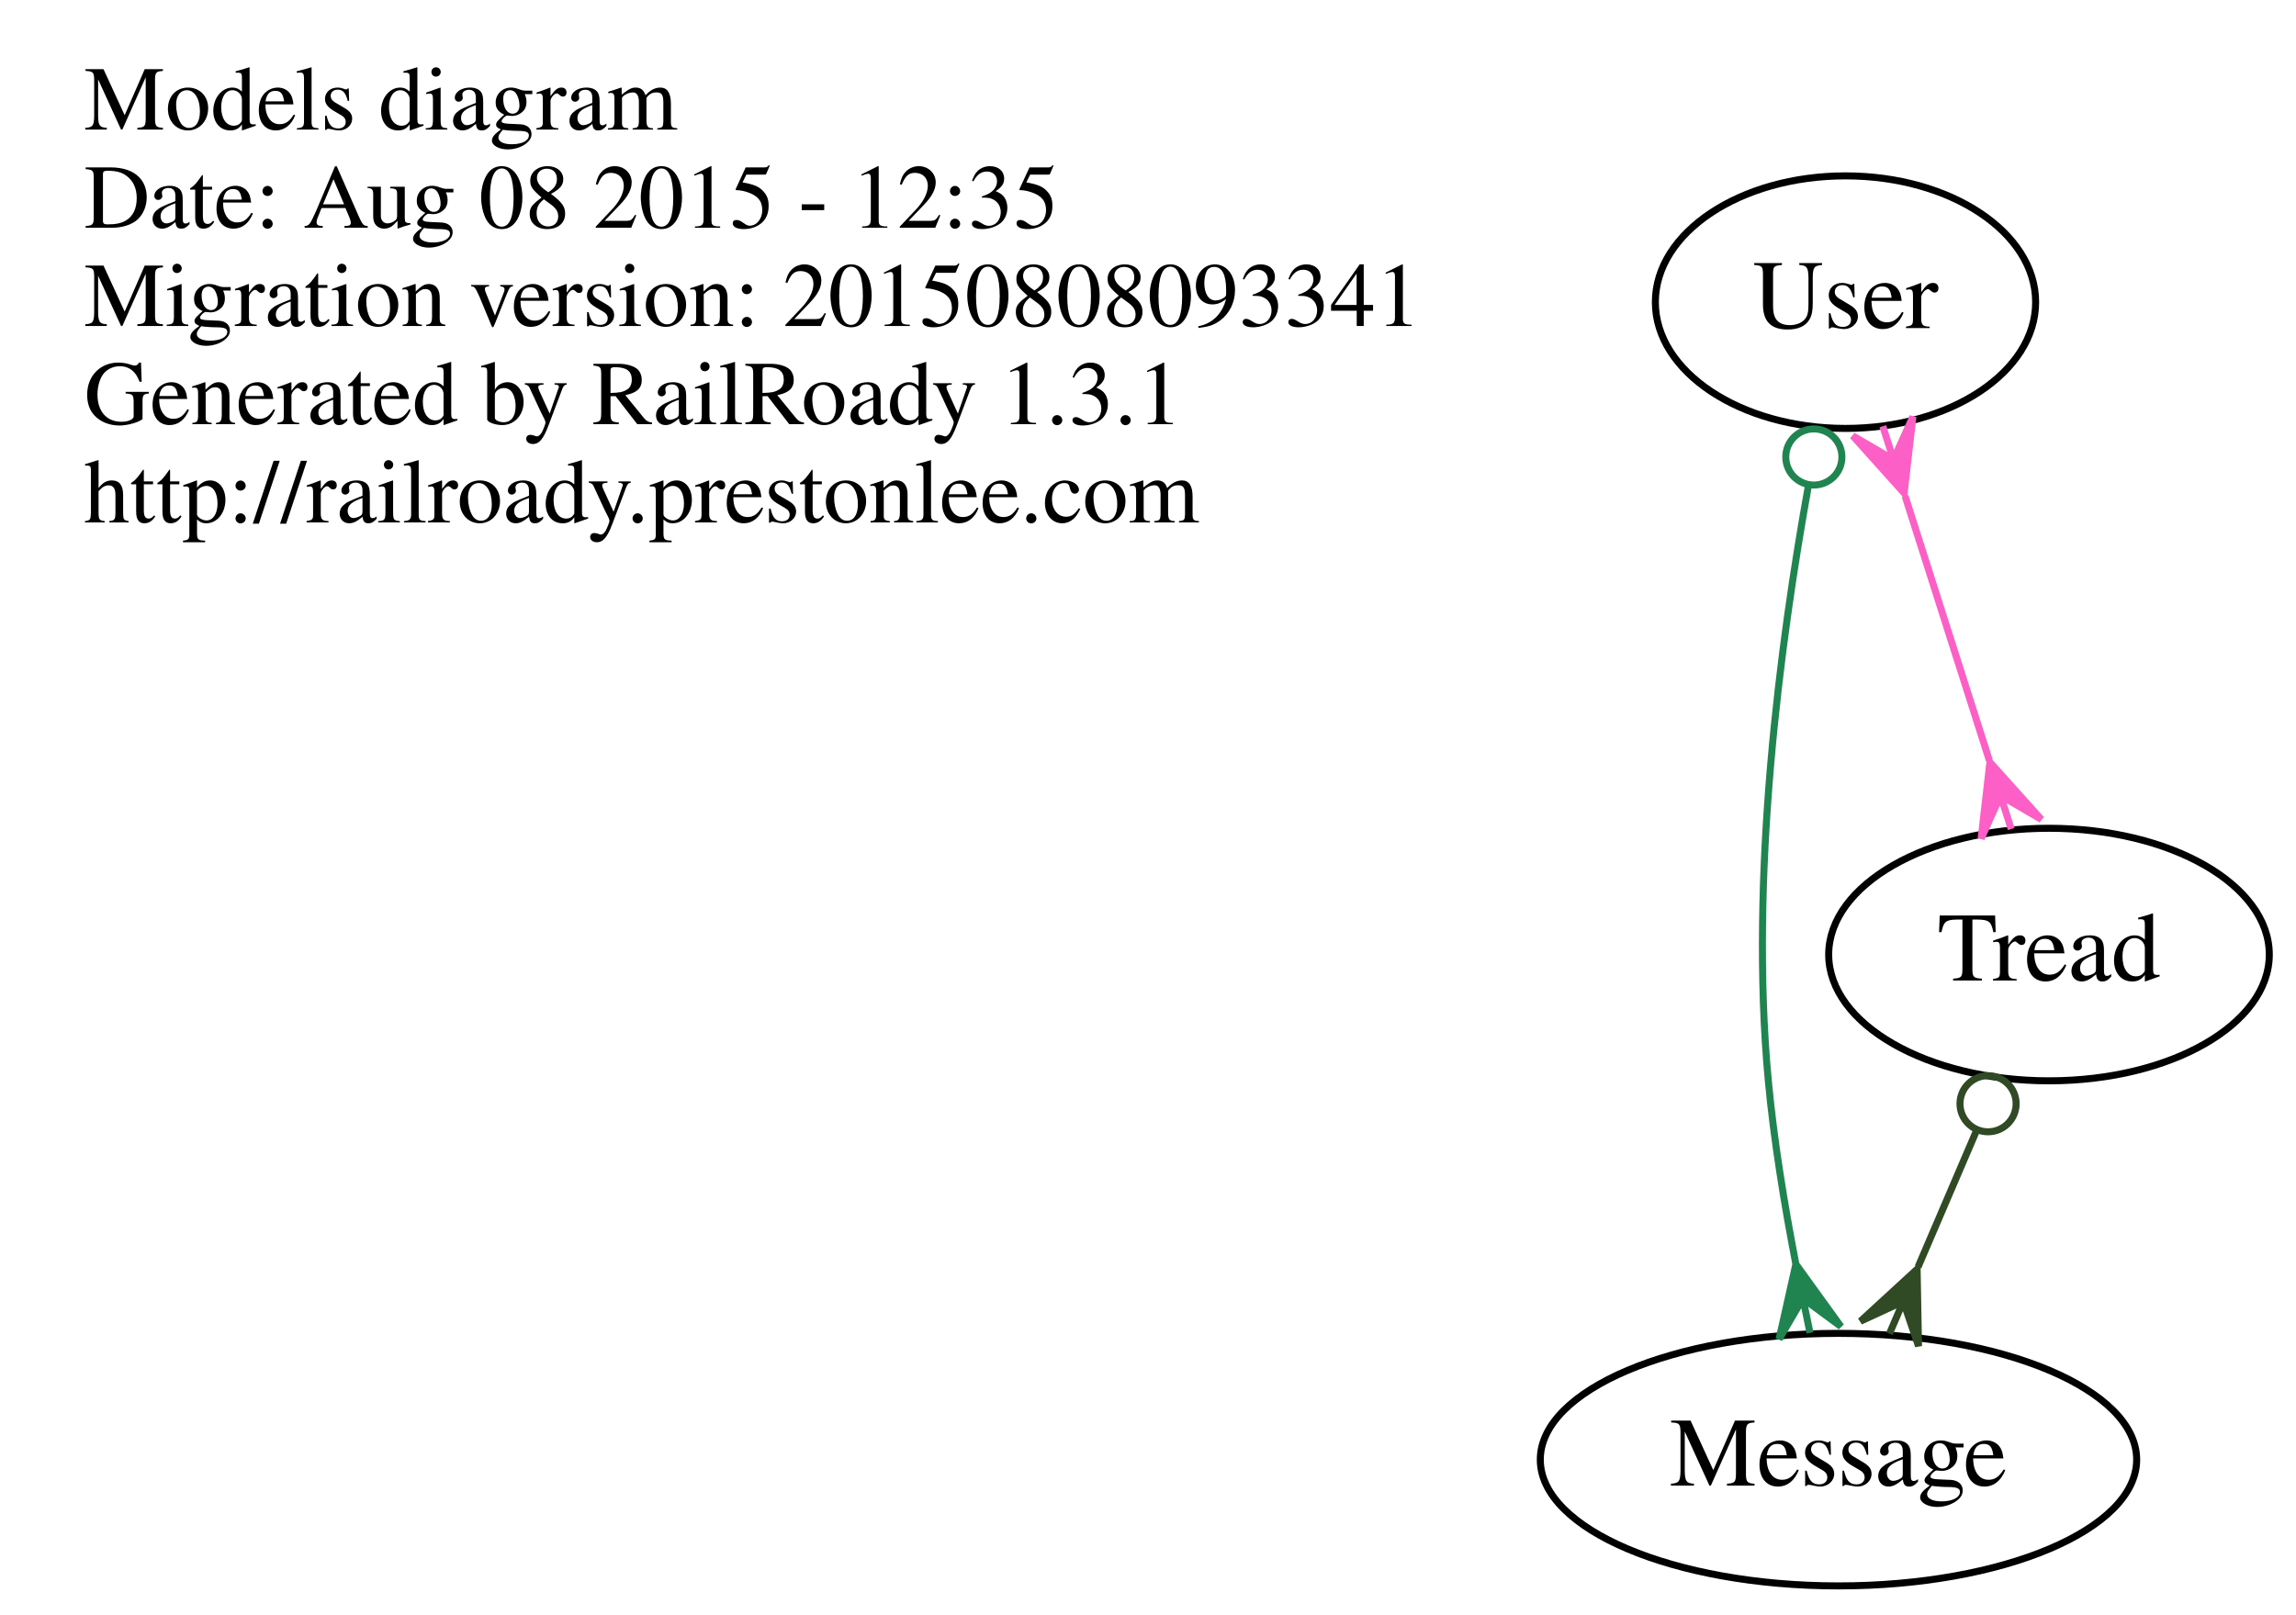
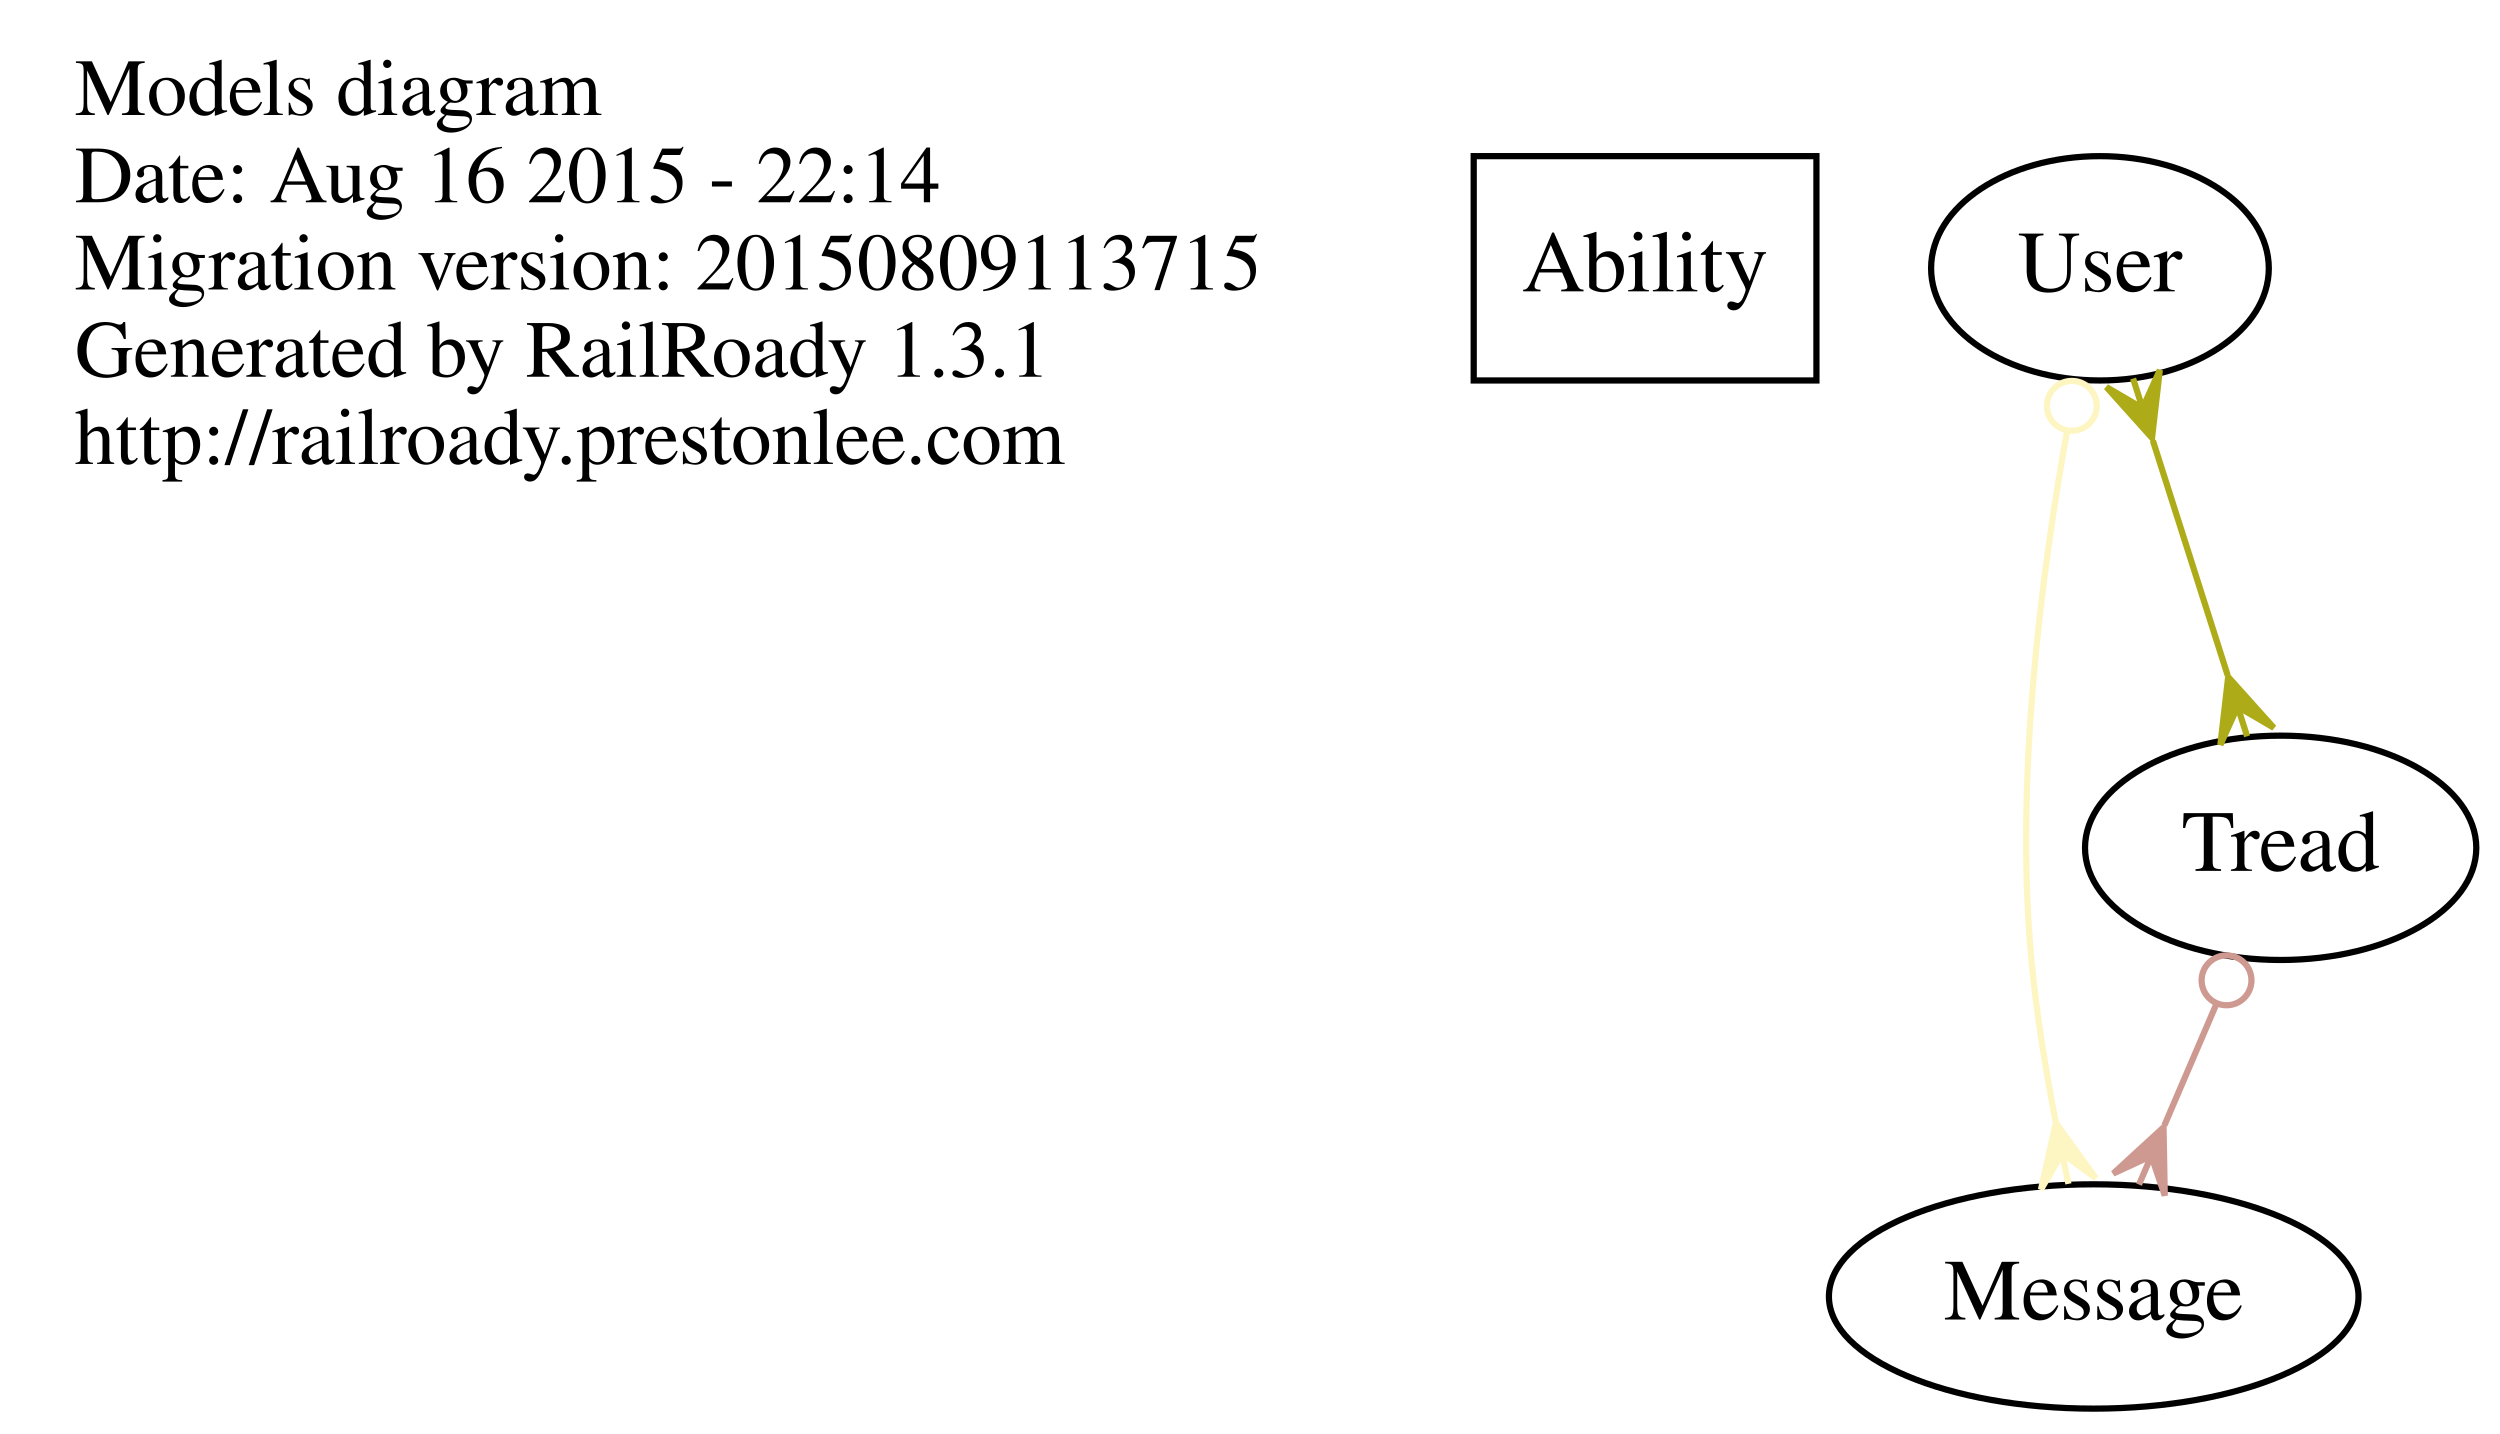
- <svg xmlns="http://www.w3.org/2000/svg" width="327pt" height="230pt" viewBox="0.00 0.00 327.20 230.00">
+ <svg xmlns="http://www.w3.org/2000/svg" width="401pt" height="230pt" viewBox="0.00 0.00 401.20 230.00">
  <g id="graph0" class="graph" transform="scale(1 1) rotate(0) translate(4 226)">
-     <polygon fill="none" stroke="none" points="-4,4 -4,-226 323.197,-226 323.197,4 -4,4" />
+     <polygon fill="none" stroke="none" points="-4,4 -4,-226 397.197,-226 397.197,4 -4,4" />
    <g id="node1" class="node">
      <text text-anchor="start" x="8" y="-207.6" font-family="Times,serif" font-size="13.00">Models diagram</text>
-       <text text-anchor="start" x="8" y="-193.6" font-family="Times,serif" font-size="13.00">Date: Aug 08 2015 - 12:35</text>
-       <text text-anchor="start" x="8" y="-179.6" font-family="Times,serif" font-size="13.00">Migration version: 20150808093341</text>
+       <text text-anchor="start" x="8" y="-193.6" font-family="Times,serif" font-size="13.00">Date: Aug 16 2015 - 22:14</text>
+       <text text-anchor="start" x="8" y="-179.6" font-family="Times,serif" font-size="13.00">Migration version: 20150809113715</text>
      <text text-anchor="start" x="8" y="-165.6" font-family="Times,serif" font-size="13.00">Generated by RailRoady 1.3.1</text>
      <text text-anchor="start" x="8" y="-151.6" font-family="Times,serif" font-size="13.00">http://railroady.prestonlee.com</text>
    </g>
    <g id="node2" class="node">
-       <ellipse fill="none" stroke="black" cx="258" cy="-18" rx="42.494" ry="18" />
-       <text text-anchor="middle" x="258" y="-14.3" font-family="Times,serif" font-size="14.00">Message</text>
+       <polygon fill="none" stroke="black" points="287.5,-201 232.5,-201 232.5,-165 287.5,-165 287.5,-201" />
+       <text text-anchor="middle" x="260" y="-179.3" font-family="Times,serif" font-size="14.00">Ability</text>
    </g>
    <g id="node3" class="node">
-       <ellipse fill="none" stroke="black" cx="259" cy="-183" rx="27.097" ry="18" />
-       <text text-anchor="middle" x="259" y="-179.3" font-family="Times,serif" font-size="14.00">User</text>
+       <ellipse fill="none" stroke="black" cx="332" cy="-18" rx="42.494" ry="18" />
+       <text text-anchor="middle" x="332" y="-14.3" font-family="Times,serif" font-size="14.00">Message</text>
+     </g>
+     <g id="node4" class="node">
+       <ellipse fill="none" stroke="black" cx="333" cy="-183" rx="27.097" ry="18" />
+       <text text-anchor="middle" x="333" y="-179.3" font-family="Times,serif" font-size="14.00">User</text>
    </g>
    <g id="edge2" class="edge">
-       <path fill="none" stroke="#208450" d="M253.725,-156.895C249.701,-134.605 245.275,-101.144 248,-72 248.797,-63.478 250.3,-54.285 251.903,-45.986" />
-       <ellipse fill="none" stroke="#208450" cx="254.488" cy="-160.928" rx="4" ry="4" />
-       <polygon fill="#208450" stroke="#208450" points="251.927,-45.866 258.349,-36.977 252.934,-40.968 253.941,-36.071 253.941,-36.071 253.941,-36.071 252.934,-40.968 249.533,-35.165 251.927,-45.866 251.927,-45.866" />
+       <path fill="none" stroke="#fdf6c2" d="M327.725,-156.895C323.701,-134.605 319.275,-101.144 322,-72 322.797,-63.478 324.3,-54.285 325.903,-45.986" />
+       <ellipse fill="none" stroke="#fdf6c2" cx="328.488" cy="-160.928" rx="4" ry="4" />
+       <polygon fill="#fdf6c2" stroke="#fdf6c2" points="325.927,-45.866 332.349,-36.977 326.934,-40.968 327.941,-36.071 327.941,-36.071 327.941,-36.071 326.934,-40.968 323.533,-35.165 325.927,-45.866 325.927,-45.866" />
    </g>
-     <g id="node4" class="node">
-       <ellipse fill="none" stroke="black" cx="288" cy="-90" rx="31.396" ry="18" />
-       <text text-anchor="middle" x="288" y="-86.3" font-family="Times,serif" font-size="14.00">Tread</text>
+     <g id="node5" class="node">
+       <ellipse fill="none" stroke="black" cx="362" cy="-90" rx="31.396" ry="18" />
+       <text text-anchor="middle" x="362" y="-86.3" font-family="Times,serif" font-size="14.00">Tread</text>
    </g>
    <g id="edge1" class="edge">
-       <path fill="none" stroke="#fc5fc5" d="M267.491,-155.356C271.272,-143.493 275.714,-129.552 279.496,-117.684" />
-       <polygon fill="#fc5fc5" stroke="#fc5fc5" points="267.355,-155.781 260.031,-163.943 265.837,-160.545 264.319,-165.309 264.319,-165.309 264.319,-165.309 265.837,-160.545 268.607,-166.676 267.355,-155.781 267.355,-155.781" />
-       <polygon fill="#fc5fc5" stroke="#fc5fc5" points="279.58,-117.421 286.904,-109.26 281.098,-112.657 282.616,-107.893 282.616,-107.893 282.616,-107.893 281.098,-112.657 278.329,-106.527 279.58,-117.421 279.58,-117.421" />
+       <path fill="none" stroke="#aeab19" d="M341.491,-155.356C345.272,-143.493 349.714,-129.552 353.496,-117.684" />
+       <polygon fill="#aeab19" stroke="#aeab19" points="341.355,-155.781 334.031,-163.943 339.837,-160.545 338.319,-165.309 338.319,-165.309 338.319,-165.309 339.837,-160.545 342.607,-166.676 341.355,-155.781 341.355,-155.781" />
+       <polygon fill="#aeab19" stroke="#aeab19" points="353.58,-117.421 360.904,-109.26 355.098,-112.657 356.616,-107.893 356.616,-107.893 356.616,-107.893 355.098,-112.657 352.329,-106.527 353.58,-117.421 353.58,-117.421" />
    </g>
    <g id="edge3" class="edge">
-       <path fill="none" stroke="#2f4a24" d="M277.619,-64.778C274.947,-58.544 272.059,-51.805 269.341,-45.463" />
-       <ellipse fill="none" stroke="#2f4a24" cx="279.315" cy="-68.734" rx="4" ry="4" />
-       <polygon fill="#2f4a24" stroke="#2f4a24" points="269.206,-45.148 269.403,-34.184 267.237,-40.552 265.267,-35.956 265.267,-35.956 265.267,-35.956 267.237,-40.552 261.131,-37.729 269.206,-45.148 269.206,-45.148" />
+       <path fill="none" stroke="#ce9991" d="M351.619,-64.778C348.947,-58.544 346.059,-51.805 343.341,-45.463" />
+       <ellipse fill="none" stroke="#ce9991" cx="353.315" cy="-68.734" rx="4" ry="4" />
+       <polygon fill="#ce9991" stroke="#ce9991" points="343.206,-45.148 343.403,-34.184 341.237,-40.552 339.267,-35.956 339.267,-35.956 339.267,-35.956 341.237,-40.552 335.131,-37.729 343.206,-45.148 343.206,-45.148" />
    </g>
  </g>
</svg>
